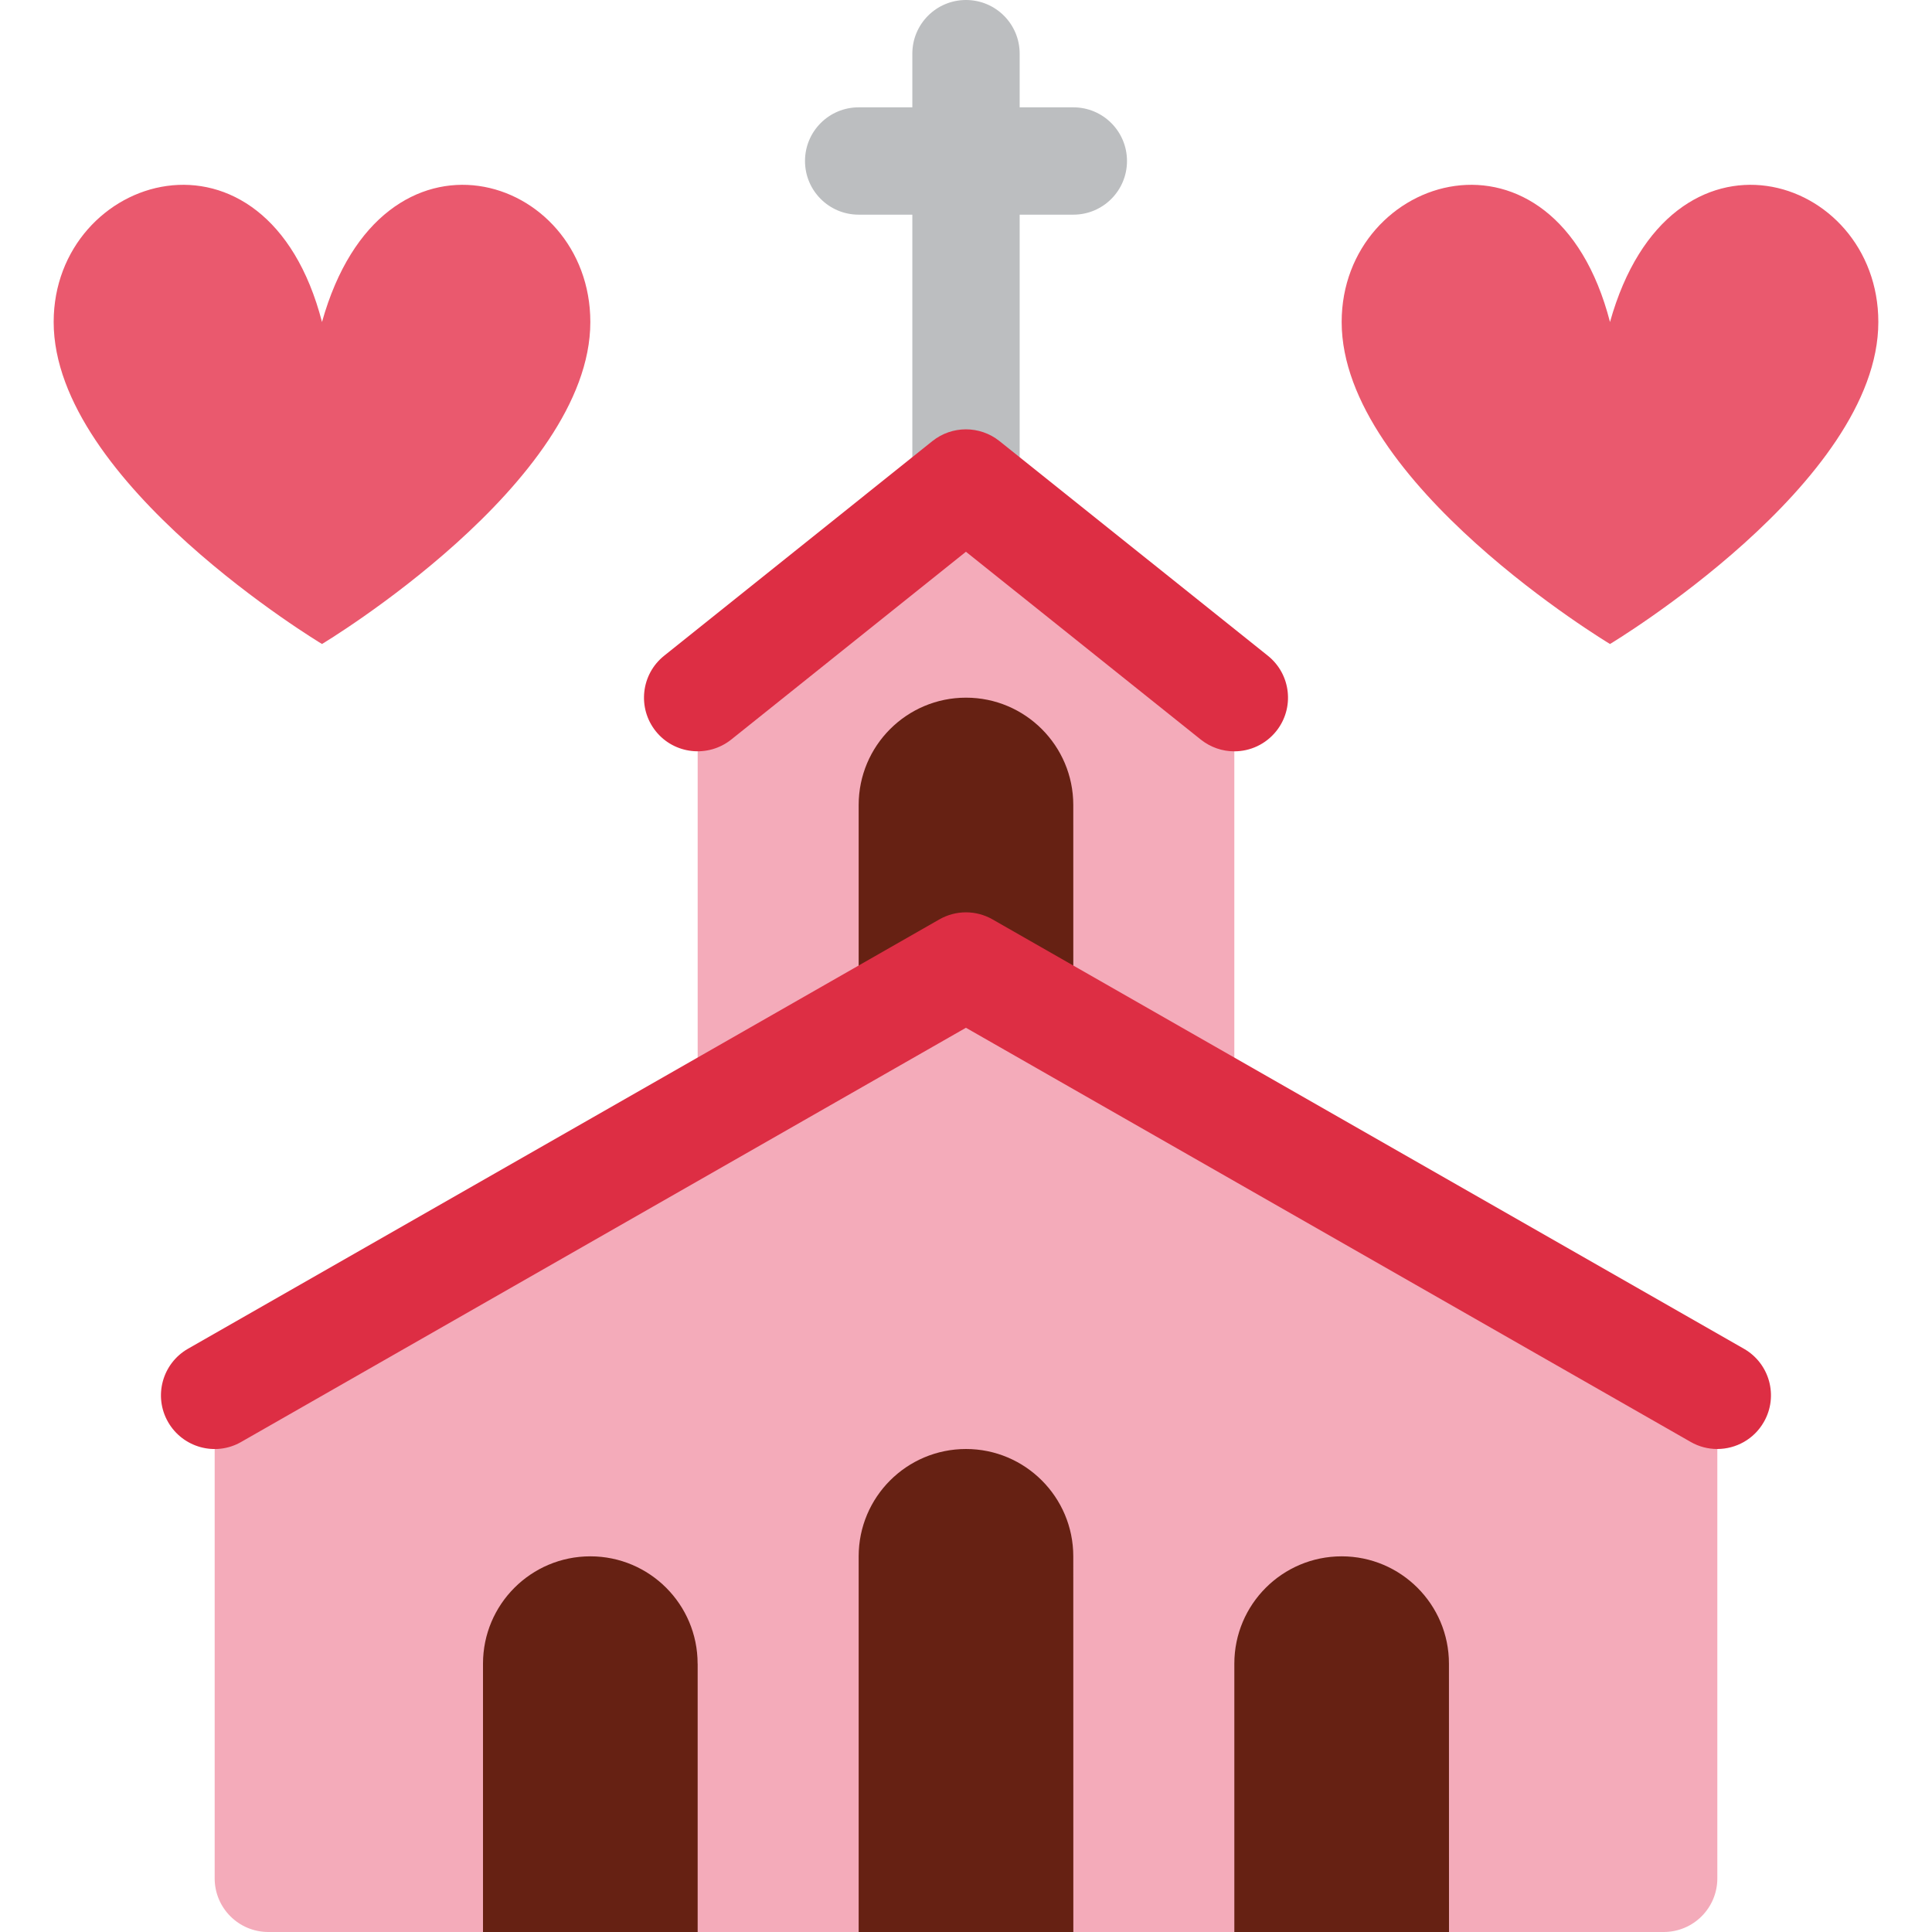
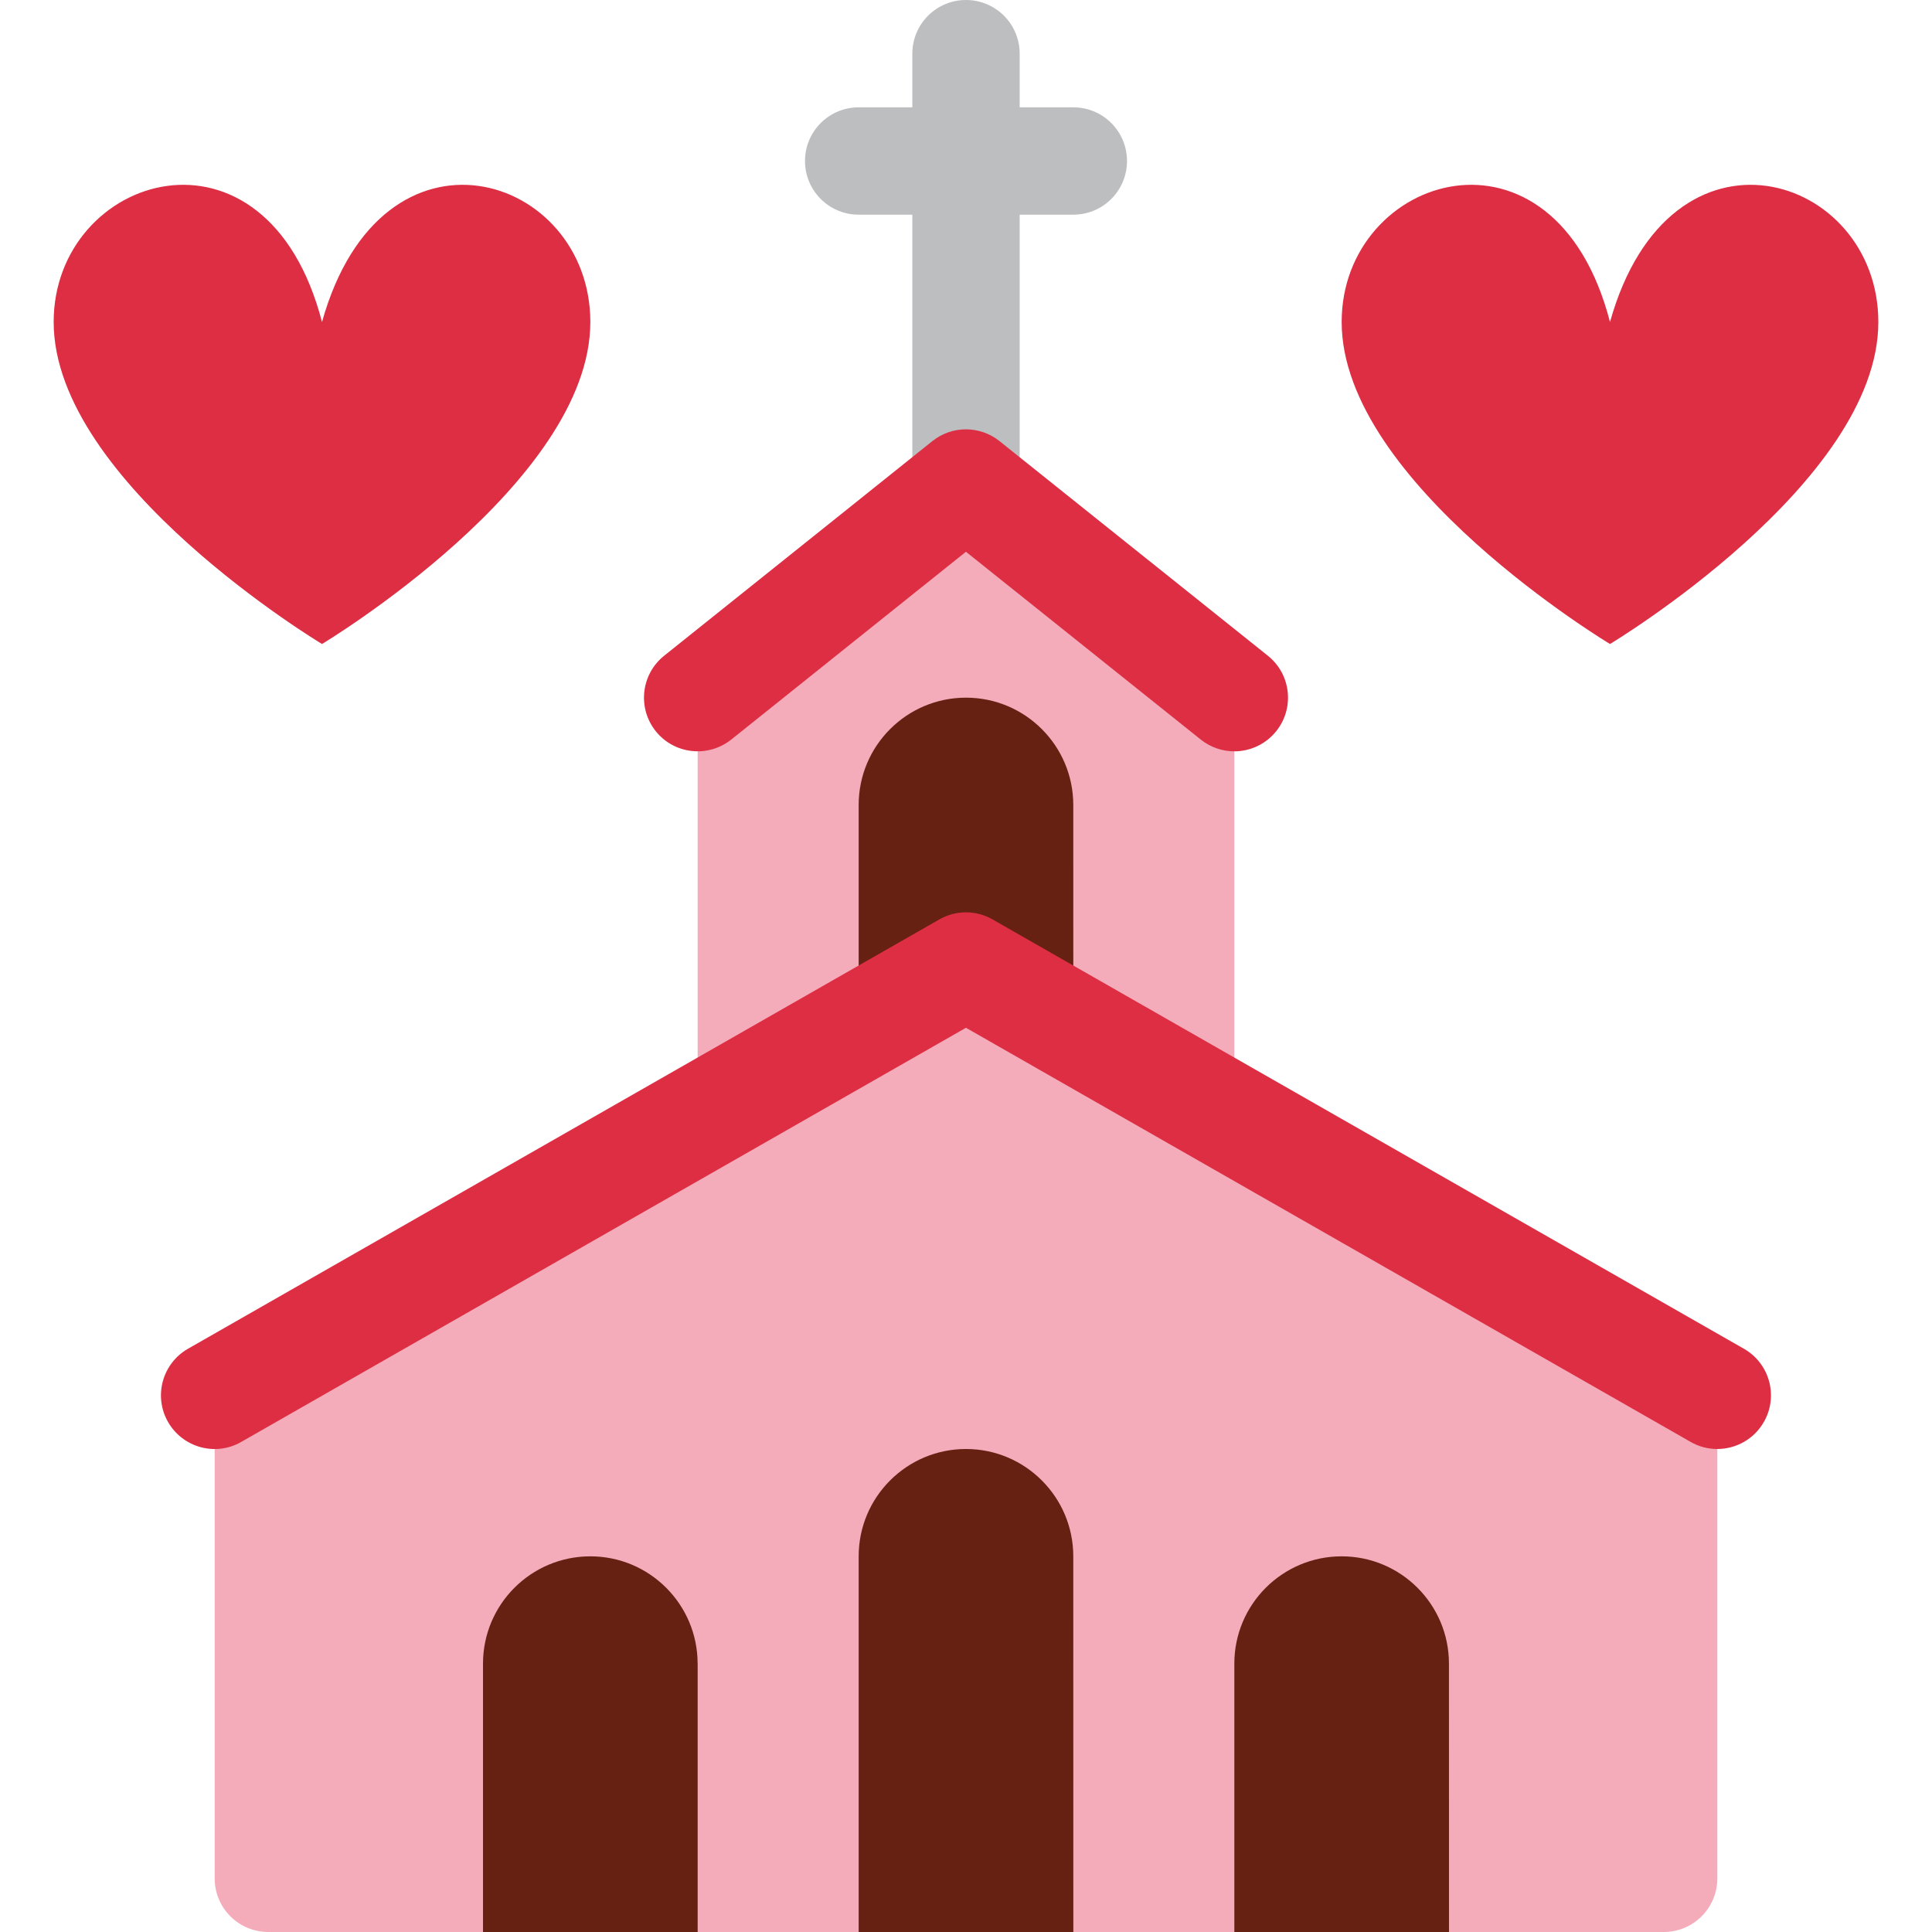
<svg xmlns="http://www.w3.org/2000/svg" viewBox="0 0 36 36">
  <path fill="#BCBEC0" d="M20 2h-1V1c0-.552-.447-1-1-1s-1 .448-1 1v1h-1c-.553 0-1 .448-1 1s.447 1 1 1h1v6c0 .552.447 1 1 1s1-.448 1-1V4h1c.553 0 1-.448 1-1s-.447-1-1-1z" />
  <path fill="#F4ABBA" d="M18 9l-5.143 4H13v9h10v-9h.143z" />
  <path fill="#662113" d="M19.999 15c0-1.104-.896-2-1.999-2-1.105 0-2 .896-2 2v7h4l-.001-7z" />
  <path fill="#F4ABBA" d="M17.999 18L4 26v9c0 .553.448 1 1 1h26c.553 0 1-.447 1-1v-9l-14.001-8z" />
  <path fill="#DD2E44" d="M31.998 27c-.168 0-.339-.042-.495-.132l-13.504-7.717-13.504 7.717c-.478.276-1.09.107-1.364-.372s-.107-1.09.372-1.364l14-8c.308-.176.685-.176.992 0l14 8c.48.274.647.885.372 1.364-.184.323-.521.504-.869.504zm-8.999-13c-.219 0-.439-.072-.624-.219l-4.376-3.5-4.374 3.5c-.432.343-1.061.275-1.406-.156-.345-.432-.275-1.061.156-1.406l4.999-4c.365-.292.884-.292 1.25 0l5.001 4c.431.345.501.974.156 1.405-.198.247-.488.376-.782.376z" />
  <path fill="#662113" d="M12.999 31c0-1.104-.895-2-1.999-2-1.105 0-2 .896-2 2v5h4v-5h-.001zm7-2c0-1.104-.896-2-1.999-2-1.105 0-2 .896-2 2v7h4l-.001-7zm7 2c0-1.104-.896-2-1.999-2-1.105 0-2 .896-2 2v5h4l-.001-5z" />
-   <path fill="#EA596E" d="M1 6c0-2.761 3.963-4 5 0 1.121-4 5-2.761 5 0 0 3-5 6-5 6S1 9 1 6zm24 0c0-2.761 3.963-4 5 0 1.121-4 5-2.761 5 0 0 3-5 6-5 6s-5-3-5-6z" />
+   <path fill="#DD2E44" d="M1 6c0-2.761 3.963-4 5 0 1.121-4 5-2.761 5 0 0 3-5 6-5 6S1 9 1 6zm24 0c0-2.761 3.963-4 5 0 1.121-4 5-2.761 5 0 0 3-5 6-5 6s-5-3-5-6z" />
</svg>
